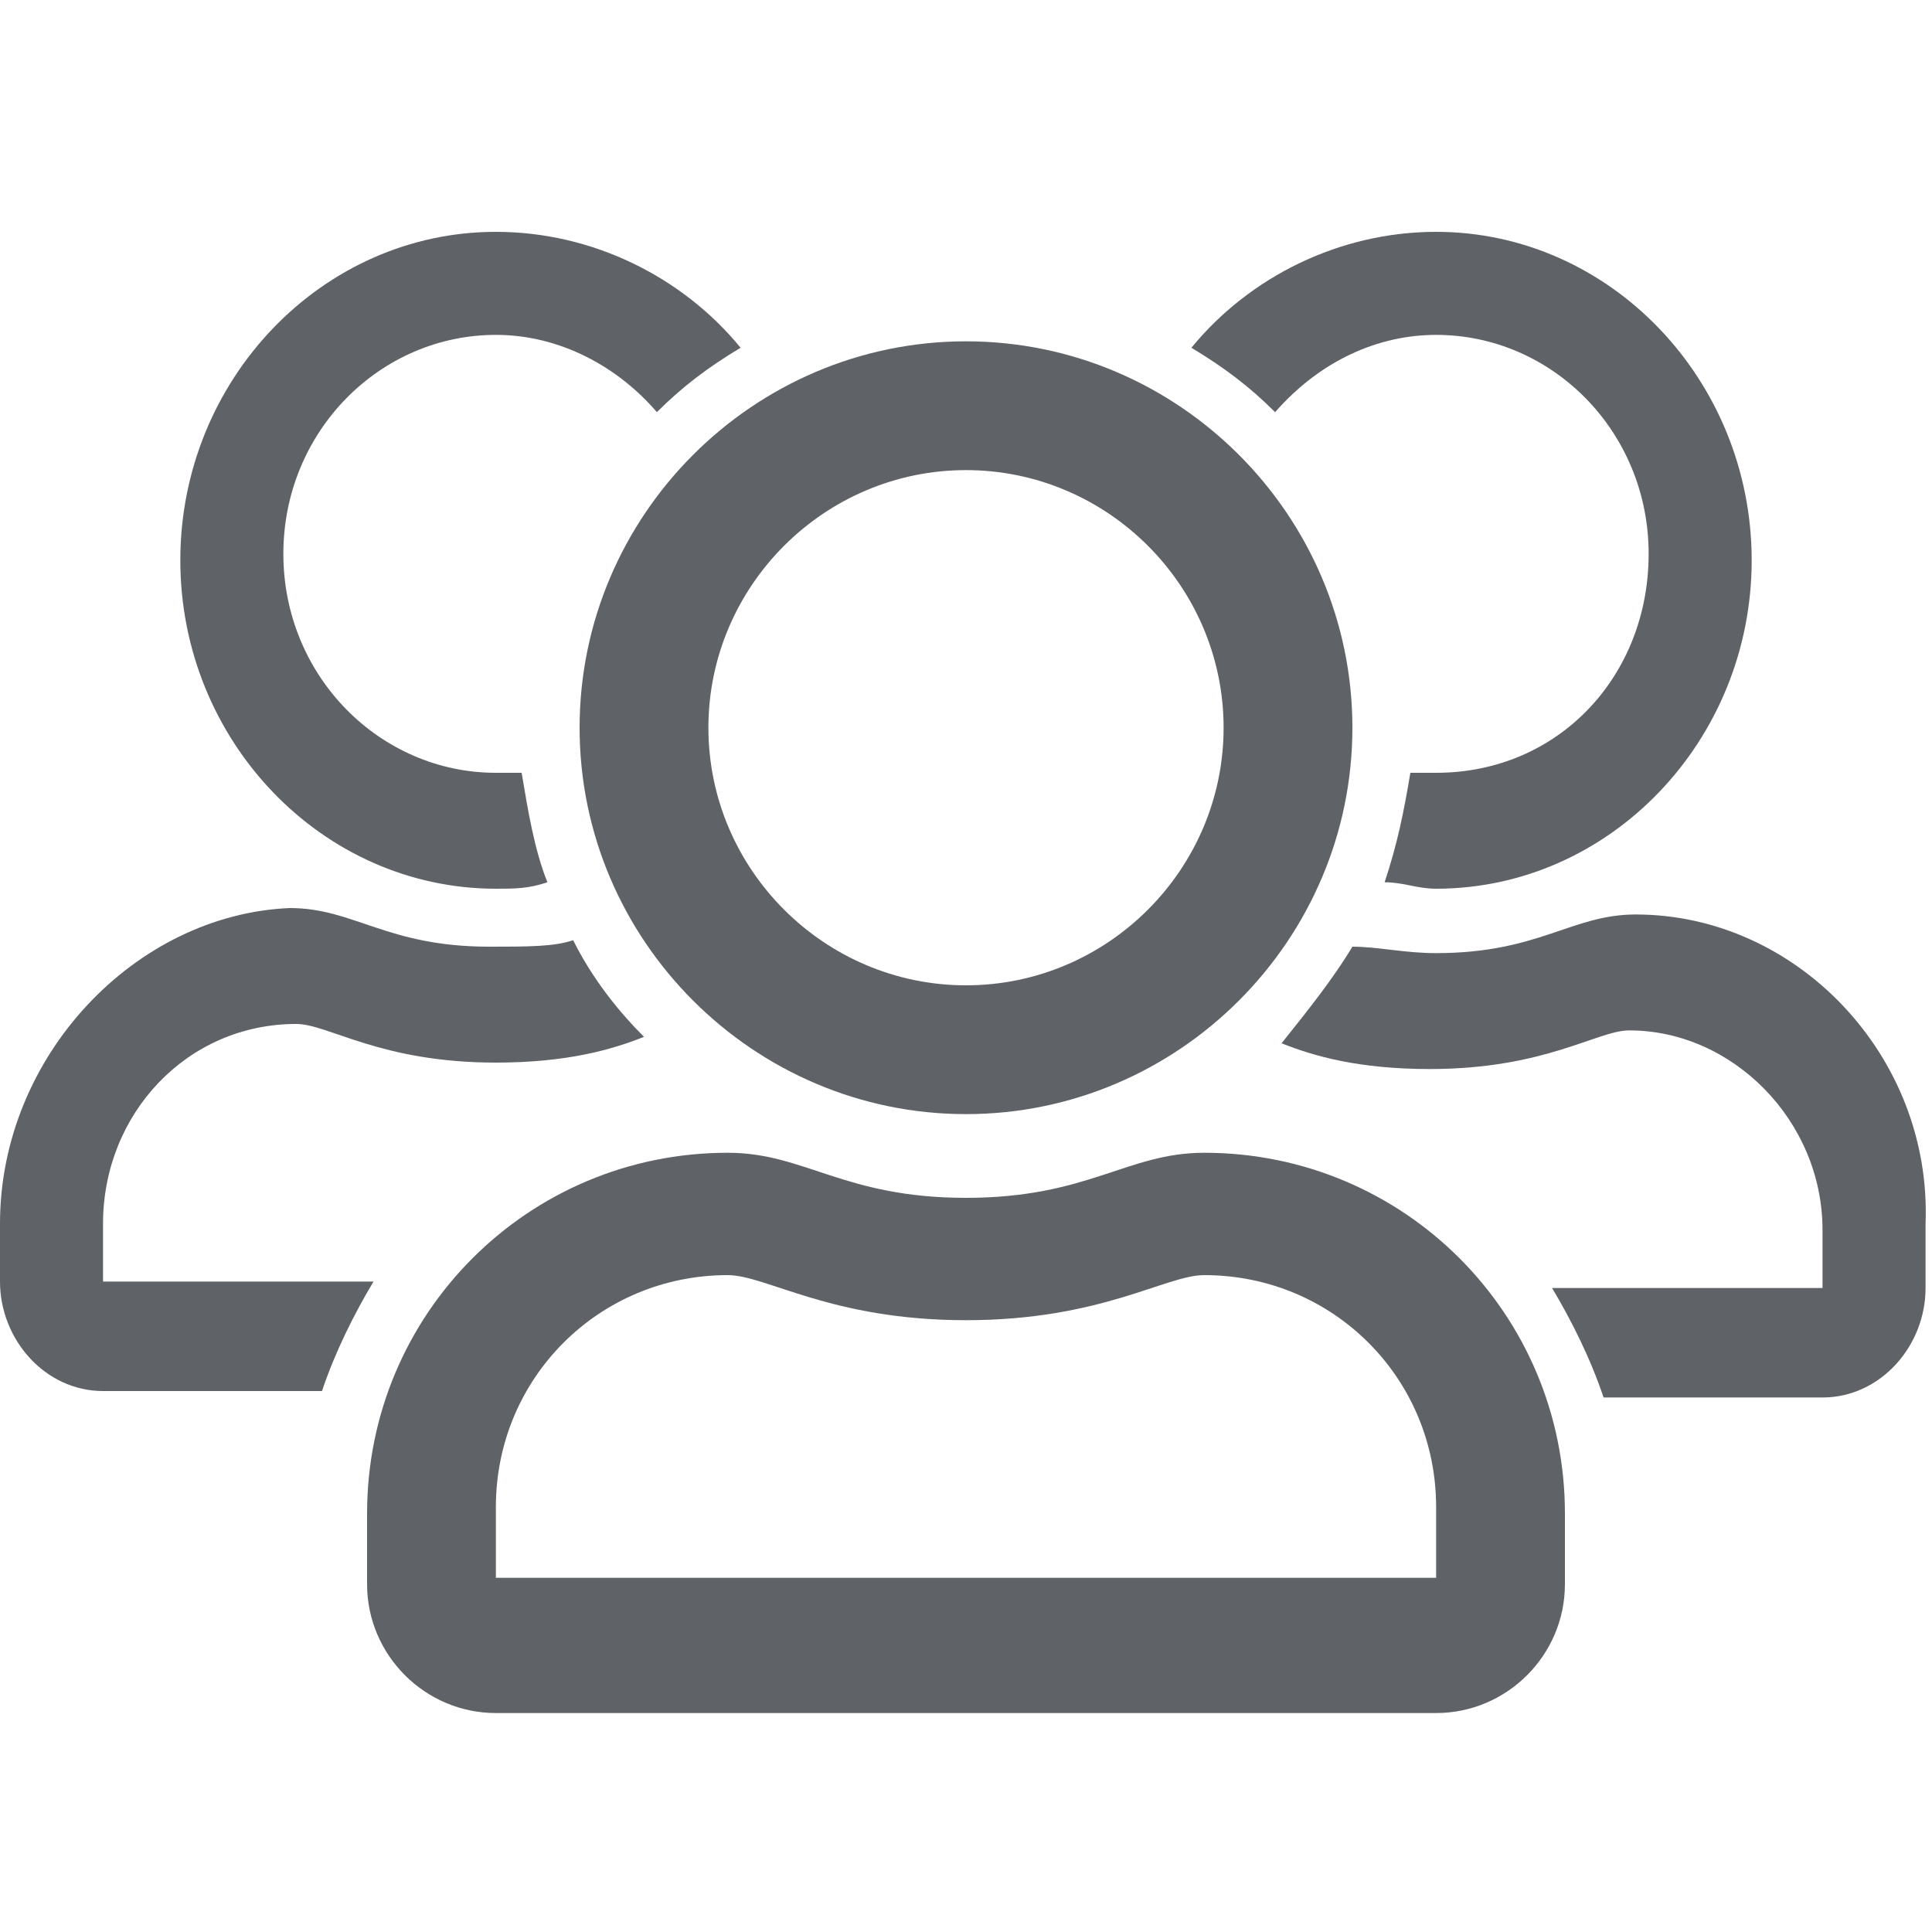
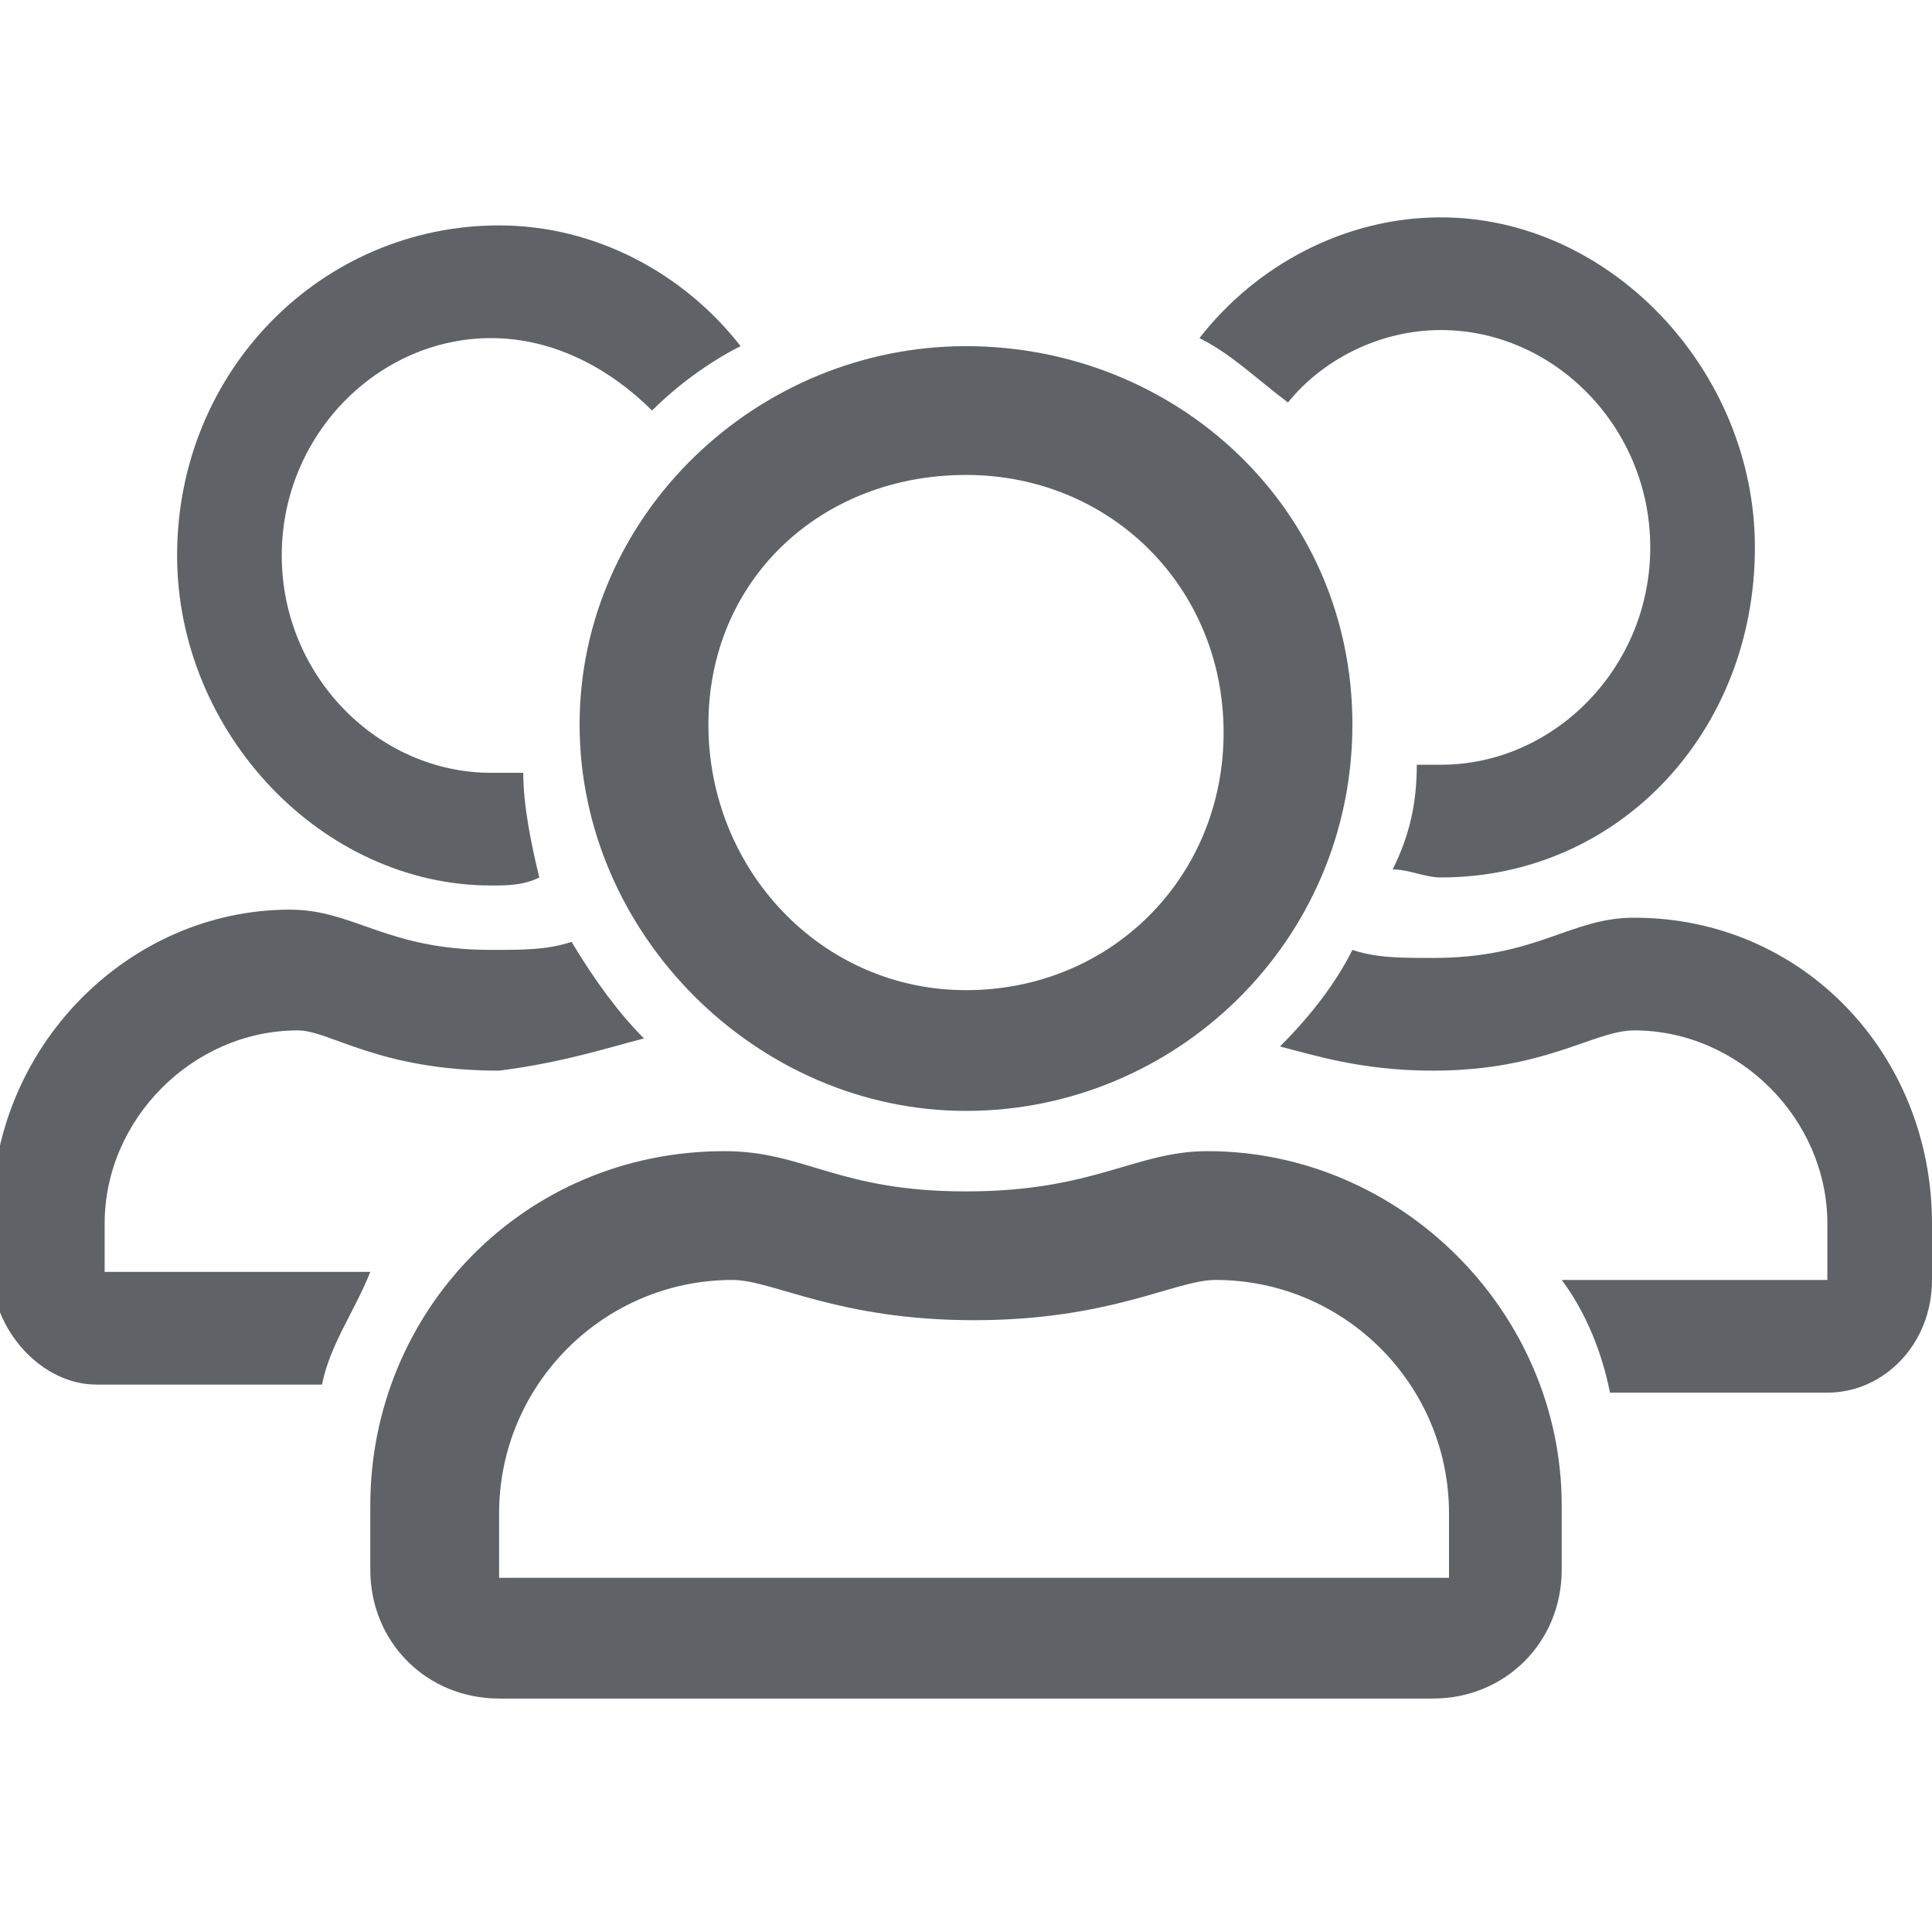
- <svg xmlns="http://www.w3.org/2000/svg" version="1.1" id="Capa_1" x="0px" y="0px" viewBox="0 0 30 30" style="enable-background:new 0 0 30 30;" xml:space="preserve">
+ <svg xmlns="http://www.w3.org/2000/svg" version="1.1" id="Capa_1" x="0px" y="0px" viewBox="0 0 24 24" style="enable-background:new 0 0 24 24;" xml:space="preserve">
  <style type="text/css">
	.st0{fill:#5F6368;}
	.st1{fill:#0A858D;}
	.st2{fill:#626262;}
- 	.st3{fill:#424242;}
</style>
  <g>
-     <path class="st0" d="M18.7,17.9c-1.2,0-1.8,0.7-3.7,0.7s-2.5-0.7-3.7-0.7c-3.1,0-5.6,2.5-5.6,5.6v1.1c0,1.1,0.9,2,2,2h14.6   c1.1,0,2-0.9,2-2v-1.1C24.3,20.4,21.8,17.9,18.7,17.9z M22.3,24.5H7.7v-1.1c0-2,1.6-3.6,3.6-3.6c0.6,0,1.6,0.7,3.7,0.7   c2.1,0,3.1-0.7,3.7-0.7c2,0,3.6,1.6,3.6,3.6V24.5z M15,17.3c3.3,0,6-2.7,6-6s-2.7-6-6-6s-6,2.7-6,6S11.7,17.3,15,17.3z M15,7.3   c2.2,0,4,1.8,4,4s-1.8,4-4,4s-4-1.8-4-4S12.8,7.3,15,7.3z" />
+     <path class="st0" d="M15,14.3c-0.9,0-1.4,0.5-3,0.5s-2-0.5-3-0.5c-2.5,0-4.4,2-4.4,4.4v0.8c0,0.9,0.7,1.6,1.6,1.6h11.6   c0.9,0,1.6-0.7,1.6-1.6v-0.8C19.4,16.3,17.4,14.3,15,14.3z M17.8,19.6H6.2v-0.8c0-1.6,1.3-2.9,2.9-2.9c0.5,0,1.3,0.5,3,0.5   c1.7,0,2.5-0.5,3-0.5c1.6,0,2.9,1.3,2.9,2.9V19.6z M12,13.8c2.6,0,4.8-2.1,4.8-4.8S14.6,4.3,12,4.3S7.2,6.4,7.2,9S9.4,13.8,12,13.8   z M12,5.9c1.8,0,3.2,1.4,3.2,3.2s-1.4,3.2-3.2,3.2S8.8,10.8,8.8,9S10.2,5.9,12,5.9z" />
    <g>
-       <path class="st0" d="M7.7,12c-1.8,0-3.3-1.5-3.3-3.4s1.5-3.4,3.3-3.4c1,0,1.9,0.5,2.5,1.2c0.4-0.4,0.8-0.7,1.3-1    c-0.9-1.1-2.3-1.8-3.8-1.8c-2.7,0-4.9,2.3-4.9,5.1c0,2.8,2.2,5.1,4.9,5.1c0.3,0,0.5,0,0.8-0.1c-0.2-0.5-0.3-1.1-0.4-1.7    C7.9,12,7.8,12,7.7,12z" />
-       <path class="st0" d="M1.6,19.9V19c0-1.7,1.3-3.1,3-3.1c0.5,0,1.3,0.6,3.1,0.6c1.1,0,1.8-0.2,2.3-0.4c-0.4-0.4-0.8-0.9-1.1-1.5    c-0.3,0.1-0.7,0.1-1.3,0.1c-1.6,0-2.1-0.6-3.1-0.6C2.1,14.2,0,16.4,0,19v0.9c0,0.9,0.7,1.7,1.6,1.7H5c0.2-0.6,0.5-1.2,0.8-1.7H1.6    z" />
-       <path class="st0" d="M25.4,14.2c-1,0-1.5,0.6-3.1,0.6c-0.5,0-0.9-0.1-1.3-0.1c-0.3,0.5-0.7,1-1.1,1.5c0.5,0.2,1.2,0.4,2.3,0.4    c1.8,0,2.6-0.6,3.1-0.6c1.6,0,3,1.4,3,3.1v0.9h-4.2c0.3,0.5,0.6,1.1,0.8,1.7h3.4c0.9,0,1.6-0.8,1.6-1.7V19    C30,16.4,27.9,14.2,25.4,14.2z" />
-       <path class="st0" d="M22.3,5.2c1.8,0,3.3,1.5,3.3,3.4S24.2,12,22.3,12c-0.1,0-0.3,0-0.4,0c-0.1,0.6-0.2,1.1-0.4,1.7    c0.3,0,0.5,0.1,0.8,0.1c2.7,0,4.9-2.3,4.9-5.1c0-2.8-2.2-5.1-4.9-5.1c-1.5,0-2.9,0.7-3.8,1.8c0.5,0.3,0.9,0.6,1.3,1    C20.5,5.6,21.4,5.2,22.3,5.2z" />
+       <path class="st0" d="M6.1,9.6c-1.4,0-2.6-1.2-2.6-2.7s1.2-2.7,2.6-2.7c0.8,0,1.5,0.4,2,0.9c0.3-0.3,0.7-0.6,1.1-0.8    c-0.7-0.9-1.8-1.5-3-1.5C4,2.8,2.2,4.6,2.2,6.9c0,2.2,1.8,4.1,3.9,4.1c0.2,0,0.4,0,0.6-0.1C6.6,10.5,6.5,10,6.5,9.6    C6.4,9.6,6.2,9.6,6.1,9.6z" />
+       <path class="st0" d="M1.3,15.9v-0.7c0-1.3,1.1-2.4,2.4-2.4c0.4,0,1,0.5,2.5,0.5C7,13.2,7.6,13,8,12.9c-0.3-0.3-0.6-0.7-0.9-1.2    c-0.3,0.1-0.6,0.1-1,0.1c-1.3,0-1.7-0.5-2.5-0.5c-2,0-3.7,1.7-3.7,3.8v0.7c0,0.7,0.6,1.4,1.3,1.4H4c0.1-0.5,0.4-0.9,0.6-1.4H1.3z" />
+       <path class="st0" d="M20.3,11.4c-0.8,0-1.2,0.5-2.5,0.5c-0.4,0-0.7,0-1-0.1c-0.2,0.4-0.5,0.8-0.9,1.2c0.4,0.1,1,0.3,1.9,0.3    c1.4,0,2-0.5,2.5-0.5c1.3,0,2.4,1.1,2.4,2.4v0.7h-3.3c0.3,0.4,0.5,0.9,0.6,1.4h2.7c0.7,0,1.3-0.6,1.3-1.4v-0.7    C24,13.1,22.4,11.4,20.3,11.4z" />
+       <path class="st0" d="M17.9,4.1c1.4,0,2.6,1.2,2.6,2.7s-1.2,2.7-2.6,2.7c-0.1,0-0.2,0-0.3,0c0,0.5-0.1,0.9-0.3,1.3    c0.2,0,0.4,0.1,0.6,0.1c2.2,0,3.9-1.8,3.9-4.1c0-2.2-1.8-4.1-3.9-4.1c-1.2,0-2.3,0.6-3,1.5c0.4,0.2,0.7,0.5,1.1,0.8    C16.4,4.5,17.1,4.1,17.9,4.1z" />
    </g>
  </g>
</svg>
